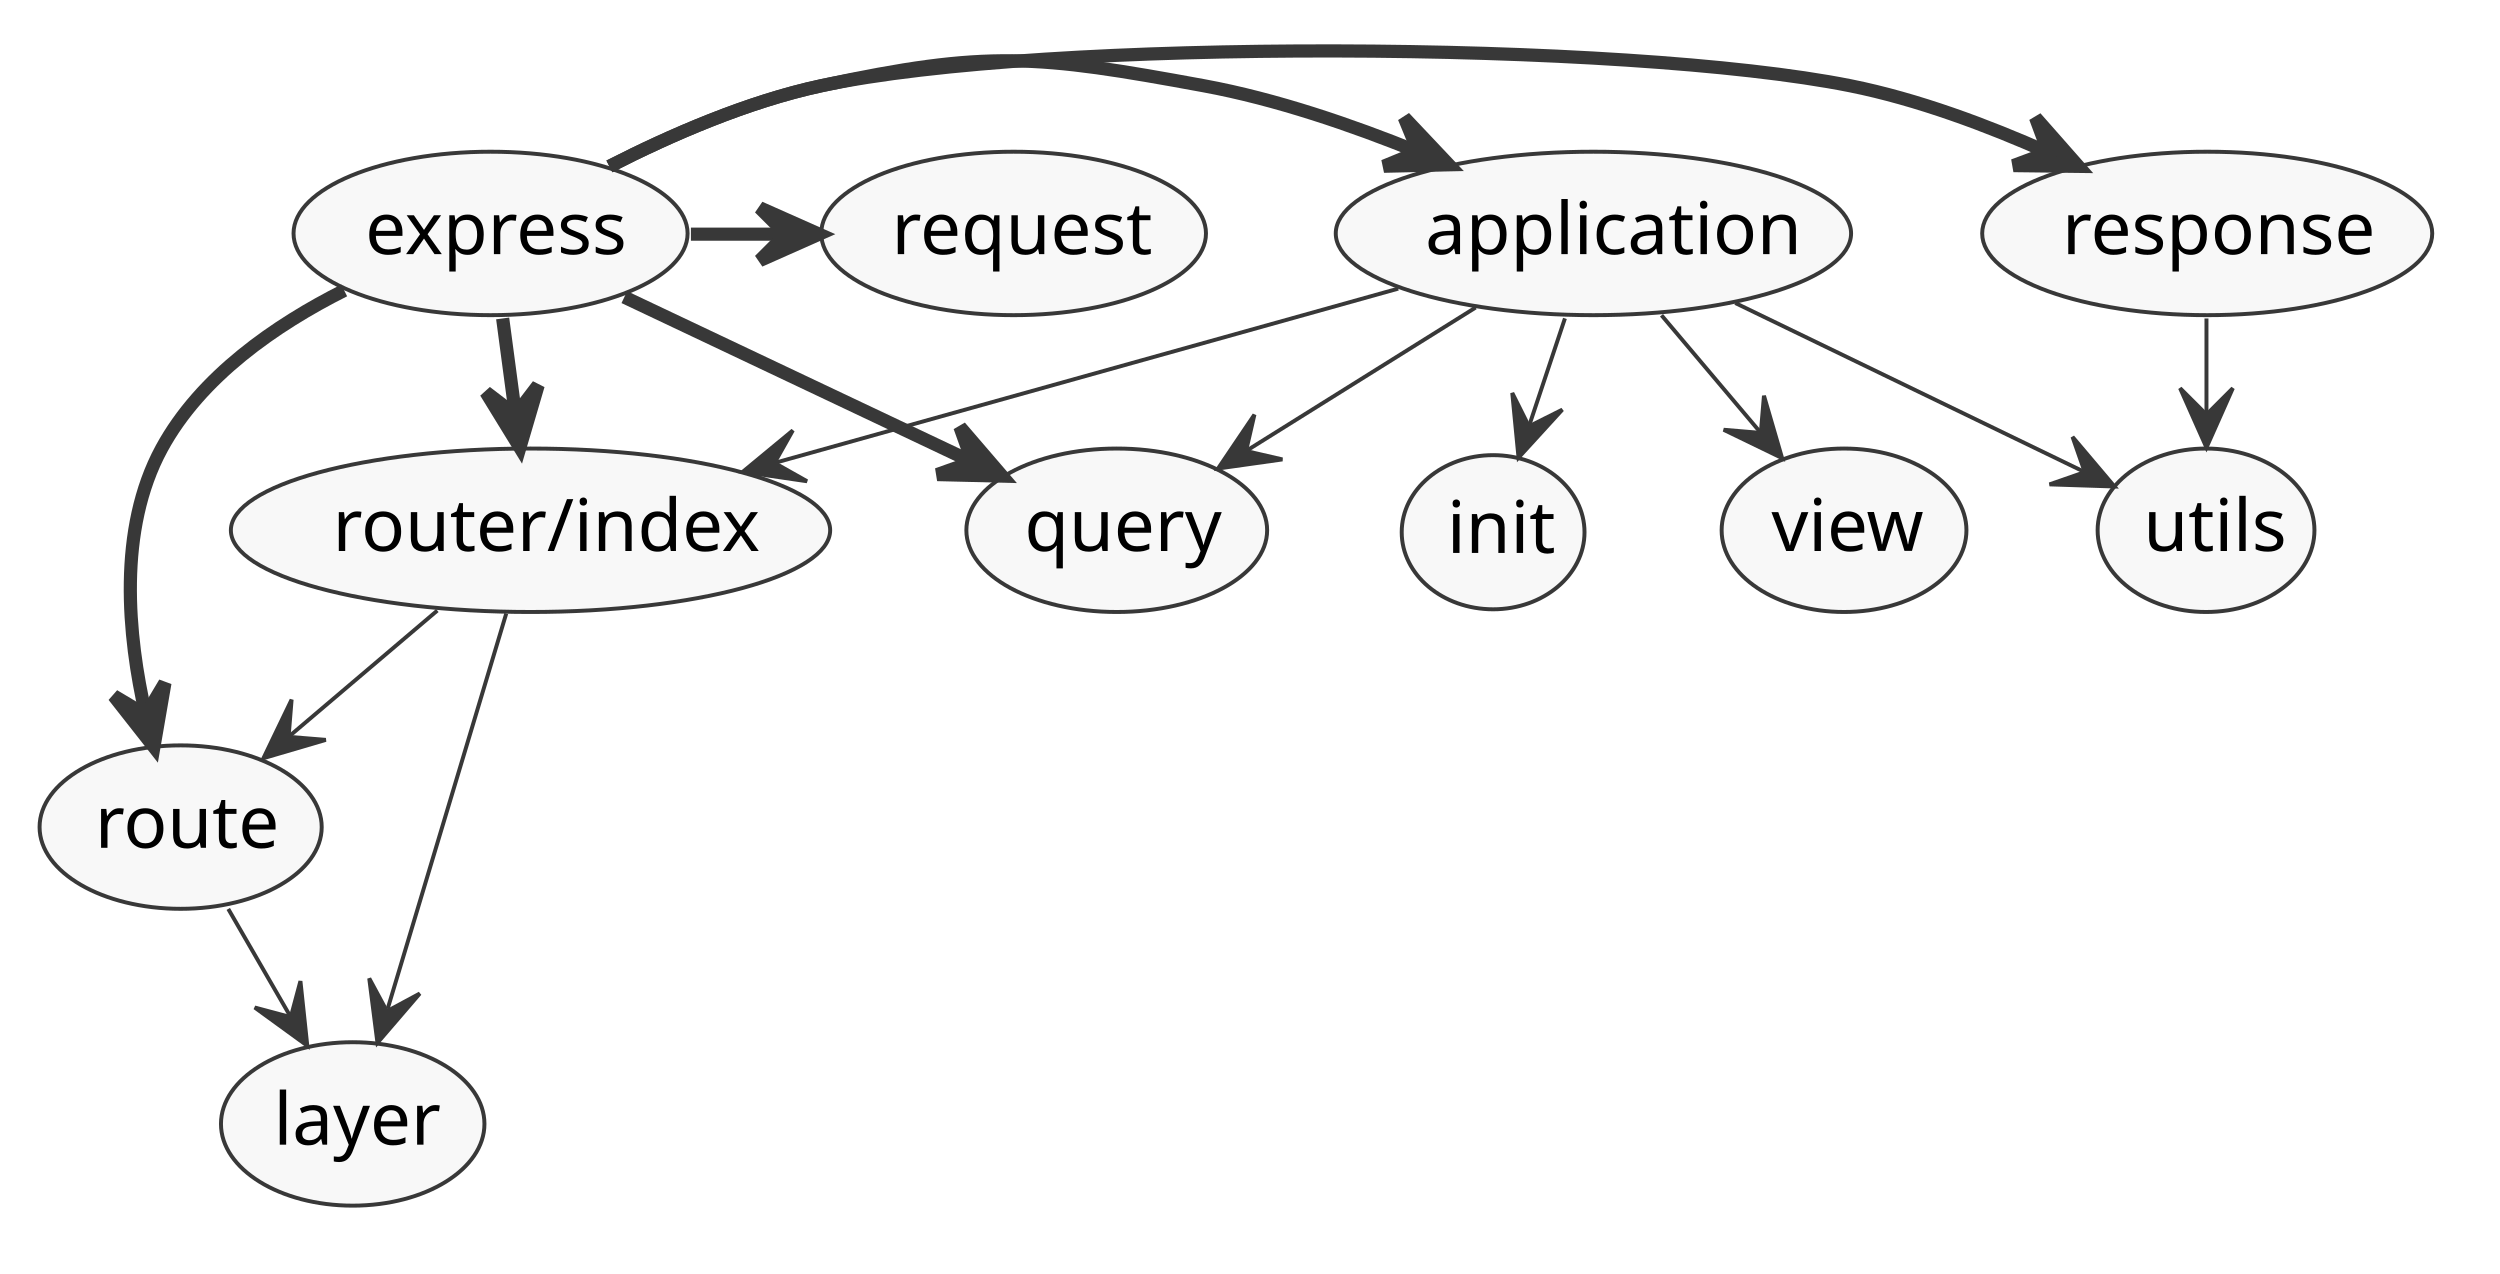
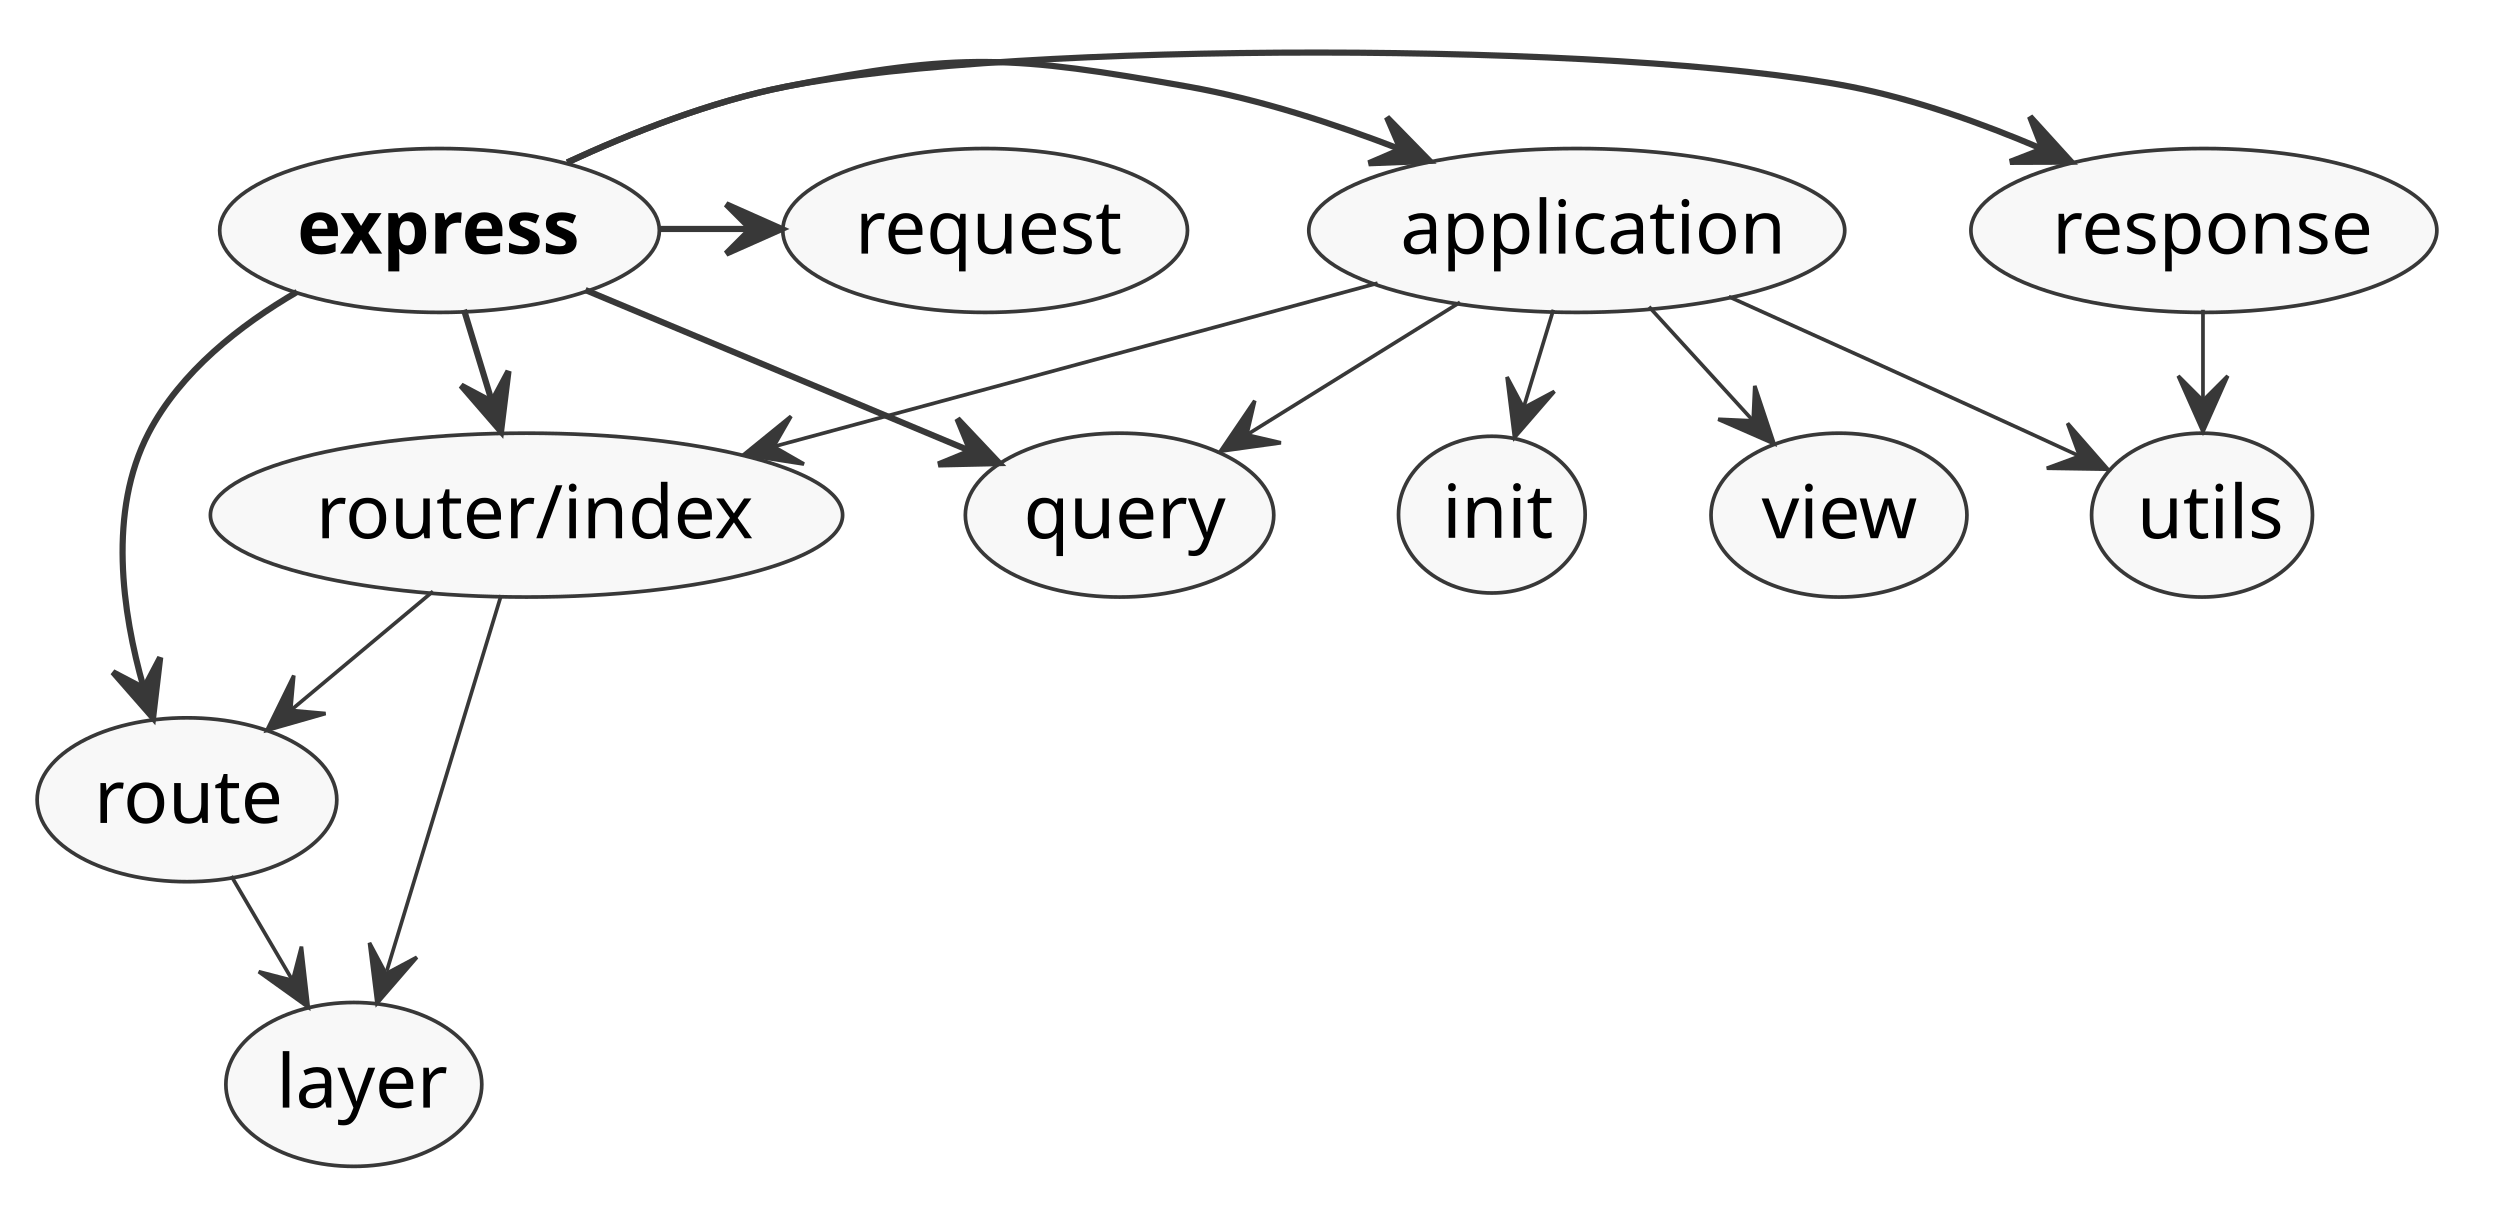
- <svg xmlns="http://www.w3.org/2000/svg" contentScriptType="application/ecmascript" contentStyleType="text/css" height="193px" preserveAspectRatio="none" style="width:379px;height:193px;" version="1.1" viewBox="0 0 379 193" width="379px" zoomAndPan="magnify">
+ <svg xmlns="http://www.w3.org/2000/svg" contentScriptType="application/ecmascript" contentStyleType="text/css" height="199px" preserveAspectRatio="none" style="width:404px;height:199px;" version="1.1" viewBox="0 0 404 199" width="404px" zoomAndPan="magnify">
  <defs />
  <g>
-     <ellipse cx="241.562" cy="35.389" fill="#F8F8F8" rx="39.062" ry="12.389" style="stroke: #383838; stroke-width: 0.6;" />
-     <text fill="#000000" font-family="Tahoma, sans-serif" font-size="11" lengthAdjust="spacingAndGlyphs" textLength="51" x="216.062" y="38.527">application</text>
-     <ellipse cx="74.37" cy="35.389" fill="#F8F8F8" rx="29.87" ry="12.389" style="stroke: #383838; stroke-width: 0.6;" />
-     <text fill="#000000" font-family="Tahoma, sans-serif" font-size="11" lengthAdjust="spacingAndGlyphs" textLength="38" x="55.37" y="38.527">express</text>
-     <ellipse cx="226.356" cy="80.685" fill="#F8F8F8" rx="13.856" ry="11.685" style="stroke: #383838; stroke-width: 0.6;" />
-     <text fill="#000000" font-family="Tahoma, sans-serif" font-size="11" lengthAdjust="spacingAndGlyphs" textLength="14" x="219.356" y="83.824">init</text>
-     <ellipse cx="53.471" cy="170.388" fill="#F8F8F8" rx="19.971" ry="12.389" style="stroke: #383838; stroke-width: 0.6;" />
-     <text fill="#000000" font-family="Tahoma, sans-serif" font-size="11" lengthAdjust="spacingAndGlyphs" textLength="24" x="41.471" y="173.527">layer</text>
-     <ellipse cx="169.299" cy="80.388" fill="#F8F8F8" rx="22.799" ry="12.389" style="stroke: #383838; stroke-width: 0.6;" />
-     <text fill="#000000" font-family="Tahoma, sans-serif" font-size="11" lengthAdjust="spacingAndGlyphs" textLength="28" x="155.299" y="83.527">query</text>
-     <ellipse cx="153.663" cy="35.389" fill="#F8F8F8" rx="29.163" ry="12.389" style="stroke: #383838; stroke-width: 0.6;" />
-     <text fill="#000000" font-family="Tahoma, sans-serif" font-size="11" lengthAdjust="spacingAndGlyphs" textLength="37" x="135.163" y="38.527">request</text>
-     <ellipse cx="334.613" cy="35.389" fill="#F8F8F8" rx="34.113" ry="12.389" style="stroke: #383838; stroke-width: 0.6;" />
-     <text fill="#000000" font-family="Tahoma, sans-serif" font-size="11" lengthAdjust="spacingAndGlyphs" textLength="44" x="312.613" y="38.527">response</text>
-     <ellipse cx="27.385" cy="125.388" fill="#F8F8F8" rx="21.385" ry="12.389" style="stroke: #383838; stroke-width: 0.6;" />
-     <text fill="#000000" font-family="Tahoma, sans-serif" font-size="11" lengthAdjust="spacingAndGlyphs" textLength="26" x="14.385" y="128.527">route</text>
-     <ellipse cx="80.426" cy="80.388" fill="#F8F8F8" rx="45.426" ry="12.389" style="stroke: #383838; stroke-width: 0.6;" />
-     <text fill="#000000" font-family="Tahoma, sans-serif" font-size="11" lengthAdjust="spacingAndGlyphs" textLength="60" x="50.426" y="83.527">router/index</text>
-     <ellipse cx="334.435" cy="80.388" fill="#F8F8F8" rx="16.435" ry="12.389" style="stroke: #383838; stroke-width: 0.6;" />
-     <text fill="#000000" font-family="Tahoma, sans-serif" font-size="11" lengthAdjust="spacingAndGlyphs" textLength="19" x="324.935" y="83.527">utils</text>
-     <ellipse cx="279.556" cy="80.388" fill="#F8F8F8" rx="18.556" ry="12.389" style="stroke: #383838; stroke-width: 0.6;" />
-     <text fill="#000000" font-family="Tahoma, sans-serif" font-size="11" lengthAdjust="spacingAndGlyphs" textLength="22" x="268.556" y="83.527">view</text>
-     <path d="M237.242,48.275 C235.579,53.264 233.652,59.043 231.894,64.317 " fill="none" id="application-init" style="stroke: #383838; stroke-width: 0.6;" />
-     <polygon fill="#383838" points="230.208,69.376,236.849,62.103,231.789,64.633,229.259,59.573,230.208,69.376" style="stroke: #383838; stroke-width: 0.6;" />
-     <path d="M223.702,46.624 C213.208,53.182 199.914,61.491 189.118,68.239 " fill="none" id="application-query" style="stroke: #383838; stroke-width: 0.6;" />
-     <polygon fill="#383838" points="184.659,71.025,194.411,69.647,188.899,68.375,190.171,62.863,184.659,71.025" style="stroke: #383838; stroke-width: 0.6;" />
-     <path d="M211.97,43.754 C185.367,51.189 146.149,62.151 117.47,70.167 " fill="none" id="application-router/index" style="stroke: #383838; stroke-width: 0.6;" />
-     <polygon fill="#383838" points="112.603,71.527,122.348,72.957,117.419,70.181,120.194,65.252,112.603,71.527" style="stroke: #383838; stroke-width: 0.6;" />
-     <path d="M263.07,45.937 C279.117,53.702 300.788,64.188 316.038,71.567 " fill="none" id="application-utils" style="stroke: #383838; stroke-width: 0.6;" />
-     <polygon fill="#383838" points="320.552,73.751,314.193,66.23,316.051,71.573,310.708,73.431,320.552,73.751" style="stroke: #383838; stroke-width: 0.6;" />
-     <path d="M251.884,47.796 C256.526,53.294 262.039,59.822 266.913,65.595 " fill="none" id="application-view" style="stroke: #383838; stroke-width: 0.6;" />
-     <polygon fill="#383838" points="270.168,69.448,267.417,59.992,266.942,65.628,261.305,65.153,270.168,69.448" style="stroke: #383838; stroke-width: 0.6;" />
-     <path d="M92.385,25.226 C101.647,20.491 113.332,15.397 124.5,13 C149.704,7.59 157.149,8.33 182.5,13 C193.433,15.014 204.962,18.963 214.899,22.998 " fill="none" id="express-application" style="stroke: #383838; stroke-width: 2.0;" />
-     <polygon fill="#383838" points="219.641,24.977,212.877,17.818,215.027,23.051,209.794,25.201,219.641,24.977" style="stroke: #383838; stroke-width: 2.0;" />
-     <path d="M94.647,45.043 C110.047,52.338 131.266,62.389 147.181,69.928 " fill="none" id="express-query" style="stroke: #383838; stroke-width: 2.0;" />
-     <polygon fill="#383838" points="151.937,72.181,145.516,64.713,147.418,70.04,142.091,71.943,151.937,72.181" style="stroke: #383838; stroke-width: 2.0;" />
-     <path d="M104.742,35.5 C109.498,35.5 114.253,35.5 119.009,35.5 " fill="none" id="express-request" style="stroke: #383838; stroke-width: 2.0;" />
-     <polygon fill="#383838" points="124.169,35.5,115.169,31.5,119.169,35.5,115.169,39.5,124.169,35.5" style="stroke: #383838; stroke-width: 2.0;" />
-     <path d="M92.385,25.226 C101.647,20.491 113.332,15.397 124.5,13 C158.395,5.725 246.506,6.201 280.5,13 C290.677,15.035 301.333,19.031 310.465,23.097 " fill="none" id="express-response" style="stroke: #383838; stroke-width: 2.0;" />
-     <polygon fill="#383838" points="315.091,25.22,308.58,17.831,310.546,23.135,305.243,25.102,315.091,25.22" style="stroke: #383838; stroke-width: 2.0;" />
-     <path d="M52.177,44.026 C41.783,49.257 30.426,57.081 24.5,68 C17.825,80.3 19.348,96.344 22.099,108.358 " fill="none" id="express-route" style="stroke: #383838; stroke-width: 2.0;" />
-     <polygon fill="#383838" points="23.332,113.237,25.004,103.531,22.107,108.39,17.248,105.492,23.332,113.237" style="stroke: #383838; stroke-width: 2.0;" />
-     <path d="M76.203,48.275 C76.804,52.778 77.49,57.925 78.135,62.764 " fill="none" id="express-router/index" style="stroke: #383838; stroke-width: 2.0;" />
-     <polygon fill="#383838" points="78.813,67.849,81.588,58.399,78.152,62.893,73.659,59.457,78.813,67.849" style="stroke: #383838; stroke-width: 2.0;" />
-     <path d="M334.5,48.275 C334.5,52.778 334.5,57.925 334.5,62.764 " fill="none" id="response-utils" style="stroke: #383838; stroke-width: 0.6;" />
-     <polygon fill="#383838" points="334.5,67.849,338.5,58.849,334.5,62.849,330.5,58.849,334.5,67.849" style="stroke: #383838; stroke-width: 0.6;" />
-     <path d="M34.605,137.796 C37.518,142.838 40.932,148.748 44.051,154.146 " fill="none" id="route-layer" style="stroke: #383838; stroke-width: 0.6;" />
-     <polygon fill="#383838" points="46.584,158.53,45.545,148.736,44.082,154.2,38.618,152.738,46.584,158.53" style="stroke: #383838; stroke-width: 0.6;" />
-     <path d="M76.746,93.014 C72.071,108.597 64.058,135.308 58.769,152.935 " fill="none" id="router/index-layer" style="stroke: #383838; stroke-width: 0.6;" />
-     <polygon fill="#383838" points="57.222,158.092,63.64,150.621,58.659,153.303,55.977,148.322,57.222,158.092" style="stroke: #383838; stroke-width: 0.6;" />
-     <path d="M66.297,92.559 C59.363,98.446 50.987,105.558 43.794,111.665 " fill="none" id="router/index-route" style="stroke: #383838; stroke-width: 0.6;" />
-     <polygon fill="#383838" points="39.937,114.941,49.386,112.165,43.748,111.704,44.208,106.066,39.937,114.941" style="stroke: #383838; stroke-width: 0.6;" />
+     <ellipse cx="254.805" cy="37.242" fill="#F8F8F8" rx="43.305" ry="13.242" style="stroke: #383838; stroke-width: 0.6;" />
+     <text fill="#000000" font-family="Tahoma, sans-serif" font-size="12" lengthAdjust="spacingAndGlyphs" textLength="57" x="226.305" y="40.984">application</text>
+     <ellipse cx="71.027" cy="37.242" fill="#F8F8F8" rx="35.527" ry="13.242" style="stroke: #383838; stroke-width: 0.6;" />
+     <text fill="#000000" font-family="Tahoma, sans-serif" font-size="12" font-weight="bold" lengthAdjust="spacingAndGlyphs" textLength="46" x="48.027" y="40.984">express</text>
+     <ellipse cx="241.081" cy="83.165" fill="#F8F8F8" rx="15.081" ry="12.665" style="stroke: #383838; stroke-width: 0.6;" />
+     <text fill="#000000" font-family="Tahoma, sans-serif" font-size="12" lengthAdjust="spacingAndGlyphs" textLength="16" x="233.081" y="86.907">init</text>
+     <ellipse cx="57.178" cy="175.242" fill="#F8F8F8" rx="20.678" ry="13.242" style="stroke: #383838; stroke-width: 0.6;" />
+     <text fill="#000000" font-family="Tahoma, sans-serif" font-size="12" lengthAdjust="spacingAndGlyphs" textLength="25" x="44.678" y="178.984">layer</text>
+     <ellipse cx="180.92" cy="83.242" fill="#F8F8F8" rx="24.92" ry="13.242" style="stroke: #383838; stroke-width: 0.6;" />
+     <text fill="#000000" font-family="Tahoma, sans-serif" font-size="12" lengthAdjust="spacingAndGlyphs" textLength="31" x="165.42" y="86.984">query</text>
+     <ellipse cx="159.198" cy="37.242" fill="#F8F8F8" rx="32.699" ry="13.242" style="stroke: #383838; stroke-width: 0.6;" />
+     <text fill="#000000" font-family="Tahoma, sans-serif" font-size="12" lengthAdjust="spacingAndGlyphs" textLength="42" x="138.198" y="40.984">request</text>
+     <ellipse cx="356.148" cy="37.242" fill="#F8F8F8" rx="37.648" ry="13.242" style="stroke: #383838; stroke-width: 0.6;" />
+     <text fill="#000000" font-family="Tahoma, sans-serif" font-size="12" lengthAdjust="spacingAndGlyphs" textLength="49" x="331.648" y="40.984">response</text>
+     <ellipse cx="30.213" cy="129.242" fill="#F8F8F8" rx="24.213" ry="13.242" style="stroke: #383838; stroke-width: 0.6;" />
+     <text fill="#000000" font-family="Tahoma, sans-serif" font-size="12" lengthAdjust="spacingAndGlyphs" textLength="30" x="15.213" y="132.984">route</text>
+     <ellipse cx="85.083" cy="83.242" fill="#F8F8F8" rx="51.083" ry="13.242" style="stroke: #383838; stroke-width: 0.6;" />
+     <text fill="#000000" font-family="Tahoma, sans-serif" font-size="12" lengthAdjust="spacingAndGlyphs" textLength="68" x="51.083" y="86.984">router/index</text>
+     <ellipse cx="355.849" cy="83.242" fill="#F8F8F8" rx="17.849" ry="13.242" style="stroke: #383838; stroke-width: 0.6;" />
+     <text fill="#000000" font-family="Tahoma, sans-serif" font-size="12" lengthAdjust="spacingAndGlyphs" textLength="21" x="345.349" y="86.984">utils</text>
+     <ellipse cx="297.178" cy="83.242" fill="#F8F8F8" rx="20.678" ry="13.242" style="stroke: #383838; stroke-width: 0.6;" />
+     <text fill="#000000" font-family="Tahoma, sans-serif" font-size="12" lengthAdjust="spacingAndGlyphs" textLength="25" x="284.678" y="86.984">view</text>
+     <path d="M251.026,50.059 C249.546,54.919 247.844,60.514 246.266,65.696 " fill="none" id="application-init" style="stroke: #383838; stroke-width: 0.6;" />
+     <polygon fill="#383838" points="244.744,70.699,251.191,63.254,246.2,65.916,243.537,60.925,244.744,70.699" style="stroke: #383838; stroke-width: 0.6;" />
+     <path d="M235.943,48.846 C225.451,55.368 212.42,63.469 201.681,70.144 " fill="none" id="application-query" style="stroke: #383838; stroke-width: 0.6;" />
+     <polygon fill="#383838" points="197.234,72.909,206.989,71.554,201.48,70.269,202.766,64.76,197.234,72.909" style="stroke: #383838; stroke-width: 0.6;" />
+     <path d="M222.624,45.761 C194.94,53.252 154.976,64.065 125.239,72.112 " fill="none" id="application-router/index" style="stroke: #383838; stroke-width: 0.6;" />
+     <polygon fill="#383838" points="120.185,73.479,129.918,74.989,125.012,72.173,127.828,67.267,120.185,73.479" style="stroke: #383838; stroke-width: 0.6;" />
+     <path d="M279.361,47.939 C293.565,54.335 311.815,62.585 328,70 C330.558,71.172 333.245,72.41 335.899,73.638 " fill="none" id="application-utils" style="stroke: #383838; stroke-width: 0.6;" />
+     <polygon fill="#383838" points="340.608,75.82,334.124,68.407,336.072,73.718,330.761,75.665,340.608,75.82" style="stroke: #383838; stroke-width: 0.6;" />
+     <path d="M266.477,49.57 C271.608,55.189 277.701,61.863 283.088,67.763 " fill="none" id="application-view" style="stroke: #383838; stroke-width: 0.6;" />
+     <polygon fill="#383838" points="286.685,71.703,283.571,62.36,283.314,68.011,277.663,67.754,286.685,71.703" style="stroke: #383838; stroke-width: 0.6;" />
+     <path d="M91.667,26.248 C101.984,21.476 114.833,16.401 127,14 C155.342,8.406 163.553,8.97 192,14 C203.534,16.04 215.731,20.028 226.289,24.118 " fill="none" id="&lt;b&gt;express&lt;/b&gt;-application" style="stroke: #383838; stroke-width: 1.0;" />
+     <polygon fill="#383838" points="231.017,25.998,224.131,18.955,226.37,24.15,221.175,26.389,231.017,25.998" style="stroke: #383838; stroke-width: 1.0;" />
+     <path d="M94.598,46.868 C112.832,54.493 137.991,65.014 156.459,72.737 " fill="none" id="&lt;b&gt;express&lt;/b&gt;-query" style="stroke: #383838; stroke-width: 1.0;" />
+     <polygon fill="#383838" points="161.479,74.837,154.719,67.674,156.866,72.908,151.632,75.055,161.479,74.837" style="stroke: #383838; stroke-width: 1.0;" />
+     <path d="M106.75,37 C111.546,37 116.343,37 121.139,37 " fill="none" id="&lt;b&gt;express&lt;/b&gt;-request" style="stroke: #383838; stroke-width: 1.0;" />
+     <polygon fill="#383838" points="126.344,37,117.344,33,121.344,37,117.344,41,126.344,37" style="stroke: #383838; stroke-width: 1.0;" />
+     <path d="M91.667,26.248 C101.984,21.476 114.833,16.401 127,14 C164.499,6.599 261.478,6.715 299,14 C309.437,16.026 320.384,19.959 329.863,24.008 " fill="none" id="&lt;b&gt;express&lt;/b&gt;-response" style="stroke: #383838; stroke-width: 1.0;" />
+     <polygon fill="#383838" points="334.675,26.126,328.049,18.839,330.099,24.112,324.826,26.161,334.675,26.126" style="stroke: #383838; stroke-width: 1.0;" />
+     <path d="M48.005,47.173 C38.79,52.537 29.15,60.092 24,70 C17.436,82.63 19.711,98.826 23.193,111.052 " fill="none" id="&lt;b&gt;express&lt;/b&gt;-route" style="stroke: #383838; stroke-width: 1.0;" />
+     <polygon fill="#383838" points="24.737,116.027,25.89,106.246,23.255,111.252,18.249,108.617,24.737,116.027" style="stroke: #383838; stroke-width: 1.0;" />
+     <path d="M74.974,50.059 C76.381,54.681 77.99,59.965 79.5,64.929 " fill="none" id="&lt;b&gt;express&lt;/b&gt;-router/index" style="stroke: #383838; stroke-width: 1.0;" />
+     <polygon fill="#383838" points="80.967,69.749,82.173,59.974,79.511,64.966,74.52,62.303,80.967,69.749" style="stroke: #383838; stroke-width: 1.0;" />
+     <path d="M356,50.059 C356,54.584 356,59.745 356,64.618 " fill="none" id="response-utils" style="stroke: #383838; stroke-width: 0.6;" />
+     <polygon fill="#383838" points="356,69.749,360,60.749,356,64.749,352,60.749,356,69.749" style="stroke: #383838; stroke-width: 0.6;" />
+     <path d="M37.378,141.57 C40.403,146.724 43.949,152.764 47.187,158.282 " fill="none" id="route-layer" style="stroke: #383838; stroke-width: 0.6;" />
+     <polygon fill="#383838" points="49.818,162.763,48.712,152.977,47.287,158.451,41.812,157.026,49.818,162.763" style="stroke: #383838; stroke-width: 0.6;" />
+     <path d="M80.988,96.181 C76.137,112.121 67.947,139.031 62.507,156.905 " fill="none" id="router/index-layer" style="stroke: #383838; stroke-width: 0.6;" />
+     <polygon fill="#383838" points="60.914,162.14,67.361,154.694,62.37,157.356,59.708,152.365,60.914,162.14" style="stroke: #383838; stroke-width: 0.6;" />
+     <path d="M69.971,95.57 C62.886,101.495 54.401,108.592 47.074,114.72 " fill="none" id="router/index-route" style="stroke: #383838; stroke-width: 0.6;" />
+     <polygon fill="#383838" points="43.139,118.011,52.609,115.305,46.974,114.803,47.476,109.169,43.139,118.011" style="stroke: #383838; stroke-width: 0.6;" />
  </g>
</svg>
